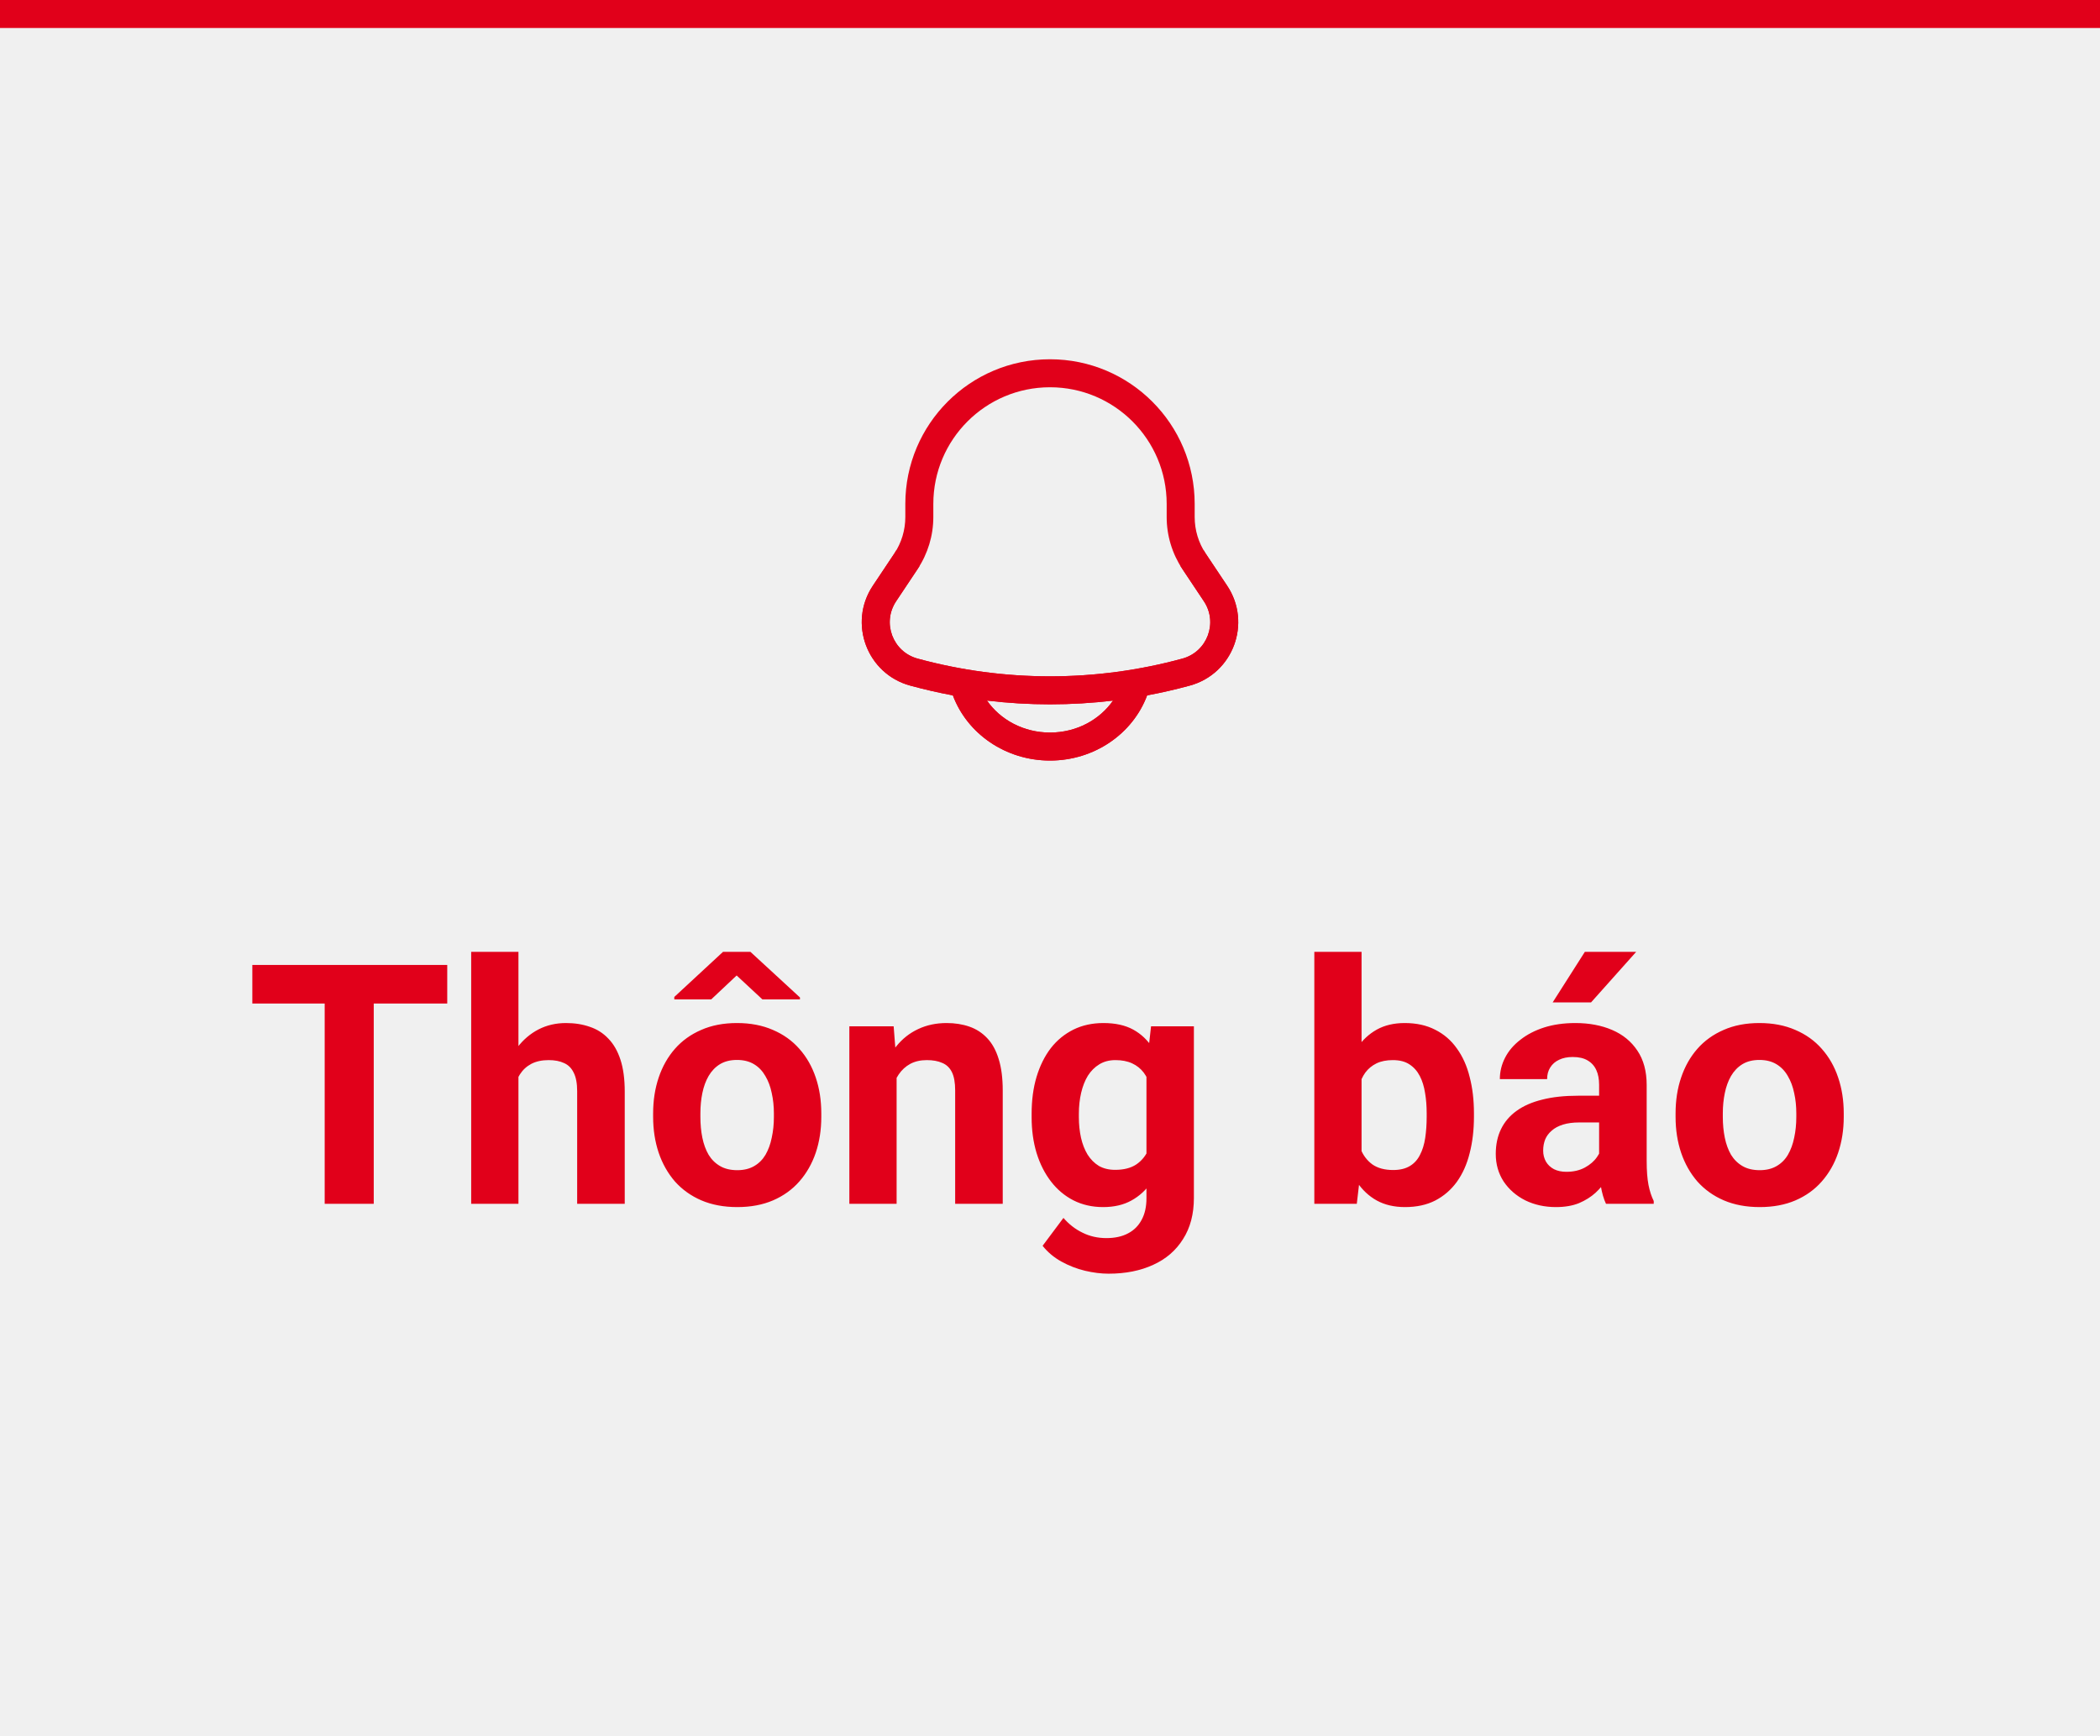
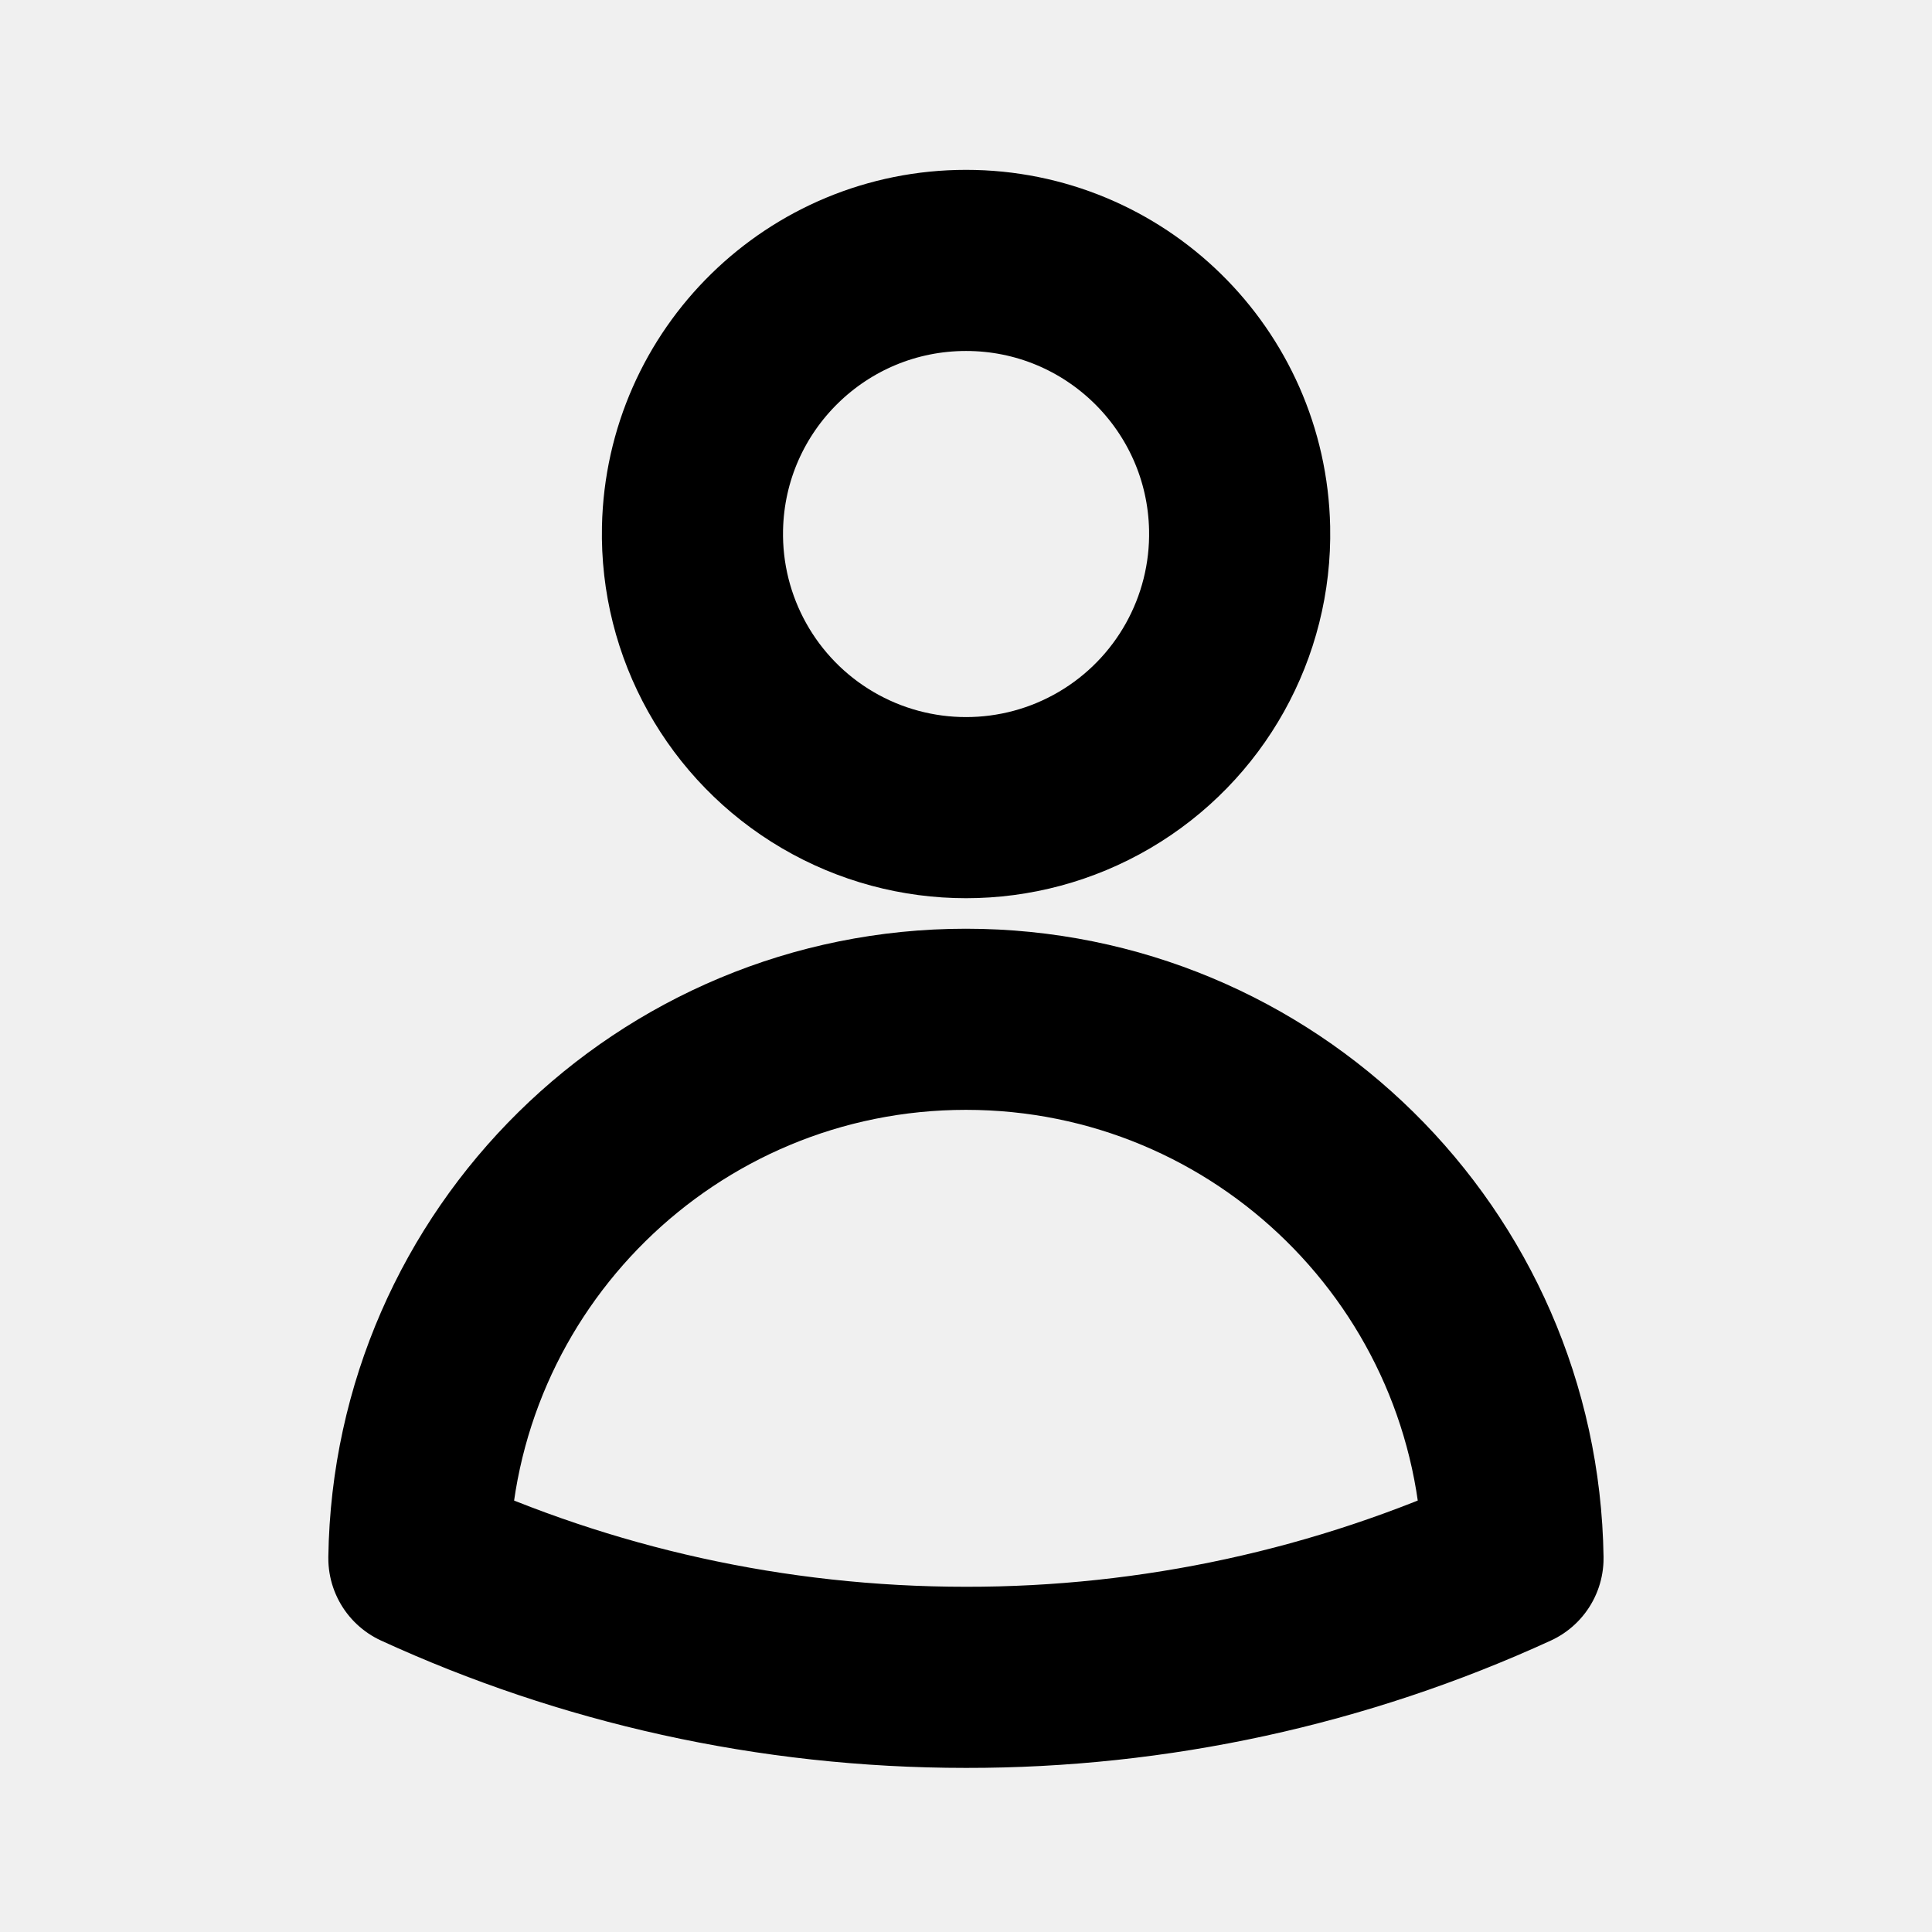
- <svg xmlns="http://www.w3.org/2000/svg" width="75" height="62" viewBox="0 0 75 62" fill="none">
-   <mask id="path-1-inside-1_276_601" fill="white">
-     <path d="M0 0H75V62H0V0Z" />
-   </mask>
-   <path d="M0 1H75V-1H0V1Z" fill="#E1001A" mask="url(#path-1-inside-1_276_601)" />
-   <mask id="path-3-inside-2_276_601" fill="white">
-     <path fill-rule="evenodd" clip-rule="evenodd" d="M37.5 12.833C34.647 12.833 32.333 15.146 32.333 18V18.469C32.333 18.934 32.196 19.388 31.938 19.775L31.172 20.923C30.284 22.256 30.962 24.069 32.508 24.49C33.012 24.627 33.52 24.744 34.031 24.839L34.032 24.842C34.544 26.21 35.915 27.167 37.5 27.167C39.085 27.167 40.456 26.21 40.968 24.842L40.969 24.839C41.48 24.744 41.989 24.627 42.492 24.49C44.038 24.069 44.716 22.256 43.828 20.923L43.062 19.775C42.804 19.388 42.667 18.934 42.667 18.469V18C42.667 15.146 40.353 12.833 37.5 12.833ZM39.751 25.025C38.256 25.203 36.744 25.203 35.249 25.024C35.723 25.706 36.547 26.167 37.5 26.167C38.453 26.167 39.277 25.706 39.751 25.025ZM33.333 18C33.333 15.699 35.199 13.833 37.5 13.833C39.801 13.833 41.667 15.699 41.667 18V18.469C41.667 19.131 41.863 19.779 42.23 20.329L42.996 21.478C43.506 22.243 43.116 23.283 42.229 23.525C39.133 24.37 35.867 24.37 32.771 23.525C31.884 23.283 31.494 22.243 32.004 21.478L32.77 20.329C33.137 19.779 33.333 19.131 33.333 18.469V18Z" />
-   </mask>
-   <path fill-rule="evenodd" clip-rule="evenodd" d="M37.5 12.833C34.647 12.833 32.333 15.146 32.333 18V18.469C32.333 18.934 32.196 19.388 31.938 19.775L31.172 20.923C30.284 22.256 30.962 24.069 32.508 24.49C33.012 24.627 33.52 24.744 34.031 24.839L34.032 24.842C34.544 26.21 35.915 27.167 37.5 27.167C39.085 27.167 40.456 26.21 40.968 24.842L40.969 24.839C41.48 24.744 41.989 24.627 42.492 24.49C44.038 24.069 44.716 22.256 43.828 20.923L43.062 19.775C42.804 19.388 42.667 18.934 42.667 18.469V18C42.667 15.146 40.353 12.833 37.5 12.833ZM39.751 25.025C38.256 25.203 36.744 25.203 35.249 25.024C35.723 25.706 36.547 26.167 37.5 26.167C38.453 26.167 39.277 25.706 39.751 25.025ZM33.333 18C33.333 15.699 35.199 13.833 37.5 13.833C39.801 13.833 41.667 15.699 41.667 18V18.469C41.667 19.131 41.863 19.779 42.23 20.329L42.996 21.478C43.506 22.243 43.116 23.283 42.229 23.525C39.133 24.37 35.867 24.37 32.771 23.525C31.884 23.283 31.494 22.243 32.004 21.478L32.77 20.329C33.137 19.779 33.333 19.131 33.333 18.469V18Z" fill="#E1001A" />
-   <path d="M31.938 19.775L4.204 1.283L4.203 1.285L31.938 19.775ZM31.172 20.923L3.437 2.433L3.437 2.434L31.172 20.923ZM32.508 24.49L41.279 -7.669L41.278 -7.669L32.508 24.49ZM34.031 24.839L65.267 13.204L58.681 -4.48L40.128 -7.932L34.031 24.839ZM34.032 24.842L2.795 36.477L2.807 36.508L2.818 36.54L34.032 24.842ZM40.968 24.842L72.181 36.54L72.191 36.514L72.201 36.487L40.968 24.842ZM40.969 24.839L34.872 -7.932L16.327 -4.482L9.736 13.193L40.969 24.839ZM42.492 24.49L33.722 -7.669L33.721 -7.669L42.492 24.49ZM43.828 20.923L71.563 2.434L71.563 2.433L43.828 20.923ZM43.062 19.775L70.797 1.285L70.796 1.283L43.062 19.775ZM39.751 25.025L67.111 44.065L109.527 -16.883L35.796 -8.073L39.751 25.025ZM35.249 25.024L39.204 -8.073L-34.526 -16.883L7.889 44.065L35.249 25.024ZM42.23 20.329L14.494 38.818L14.495 38.819L42.23 20.329ZM42.996 21.478L15.261 39.968L15.261 39.969L42.996 21.478ZM42.229 23.525L51 55.684L51 55.684L42.229 23.525ZM32.771 23.525L23.999 55.684L24 55.684L32.771 23.525ZM32.004 21.478L59.739 39.969L59.739 39.968L32.004 21.478ZM32.77 20.329L60.505 38.819L60.505 38.819L32.77 20.329ZM37.5 -20.5C16.237 -20.5 -1 -3.263 -1 18H65.667C65.667 33.556 53.056 46.167 37.5 46.167V-20.5ZM-1 18V18.469H65.667V18H-1ZM-1 18.469C-1 12.354 0.81 6.374 4.204 1.283L59.672 38.266C63.582 32.403 65.667 25.514 65.667 18.469H-1ZM4.203 1.285L3.437 2.433L58.907 39.413L59.673 38.265L4.203 1.285ZM3.437 2.434C-10.071 22.697 0.241 50.241 23.738 56.649L41.278 -7.669C61.684 -2.104 70.639 21.816 58.908 39.413L3.437 2.434ZM23.736 56.648C25.126 57.028 26.526 57.348 27.933 57.61L40.128 -7.932C40.513 -7.861 40.897 -7.773 41.279 -7.669L23.736 56.648ZM2.794 36.474L2.795 36.477L65.269 13.207L65.267 13.204L2.794 36.474ZM2.818 36.54C8.4 51.434 22.573 60.5 37.5 60.5V-6.167C49.256 -6.167 60.688 0.986 65.245 13.144L2.818 36.54ZM37.5 60.5C52.427 60.5 66.6 51.434 72.181 36.54L9.755 13.144C14.312 0.986 25.744 -6.167 37.5 -6.167V60.5ZM72.201 36.487L72.203 36.484L9.736 13.193L9.735 13.197L72.201 36.487ZM47.067 57.609C48.473 57.348 49.874 57.028 51.264 56.648L33.721 -7.669C34.103 -7.773 34.487 -7.861 34.872 -7.932L47.067 57.609ZM51.262 56.649C74.759 50.241 85.071 22.697 71.563 2.434L16.092 39.413C4.361 21.816 13.316 -2.104 33.722 -7.669L51.262 56.649ZM71.563 2.433L70.797 1.285L15.327 38.265L16.093 39.413L71.563 2.433ZM70.796 1.283C74.19 6.373 76 12.354 76 18.469H9.333C9.333 25.514 11.418 32.403 15.328 38.267L70.796 1.283ZM76 18.469V18H9.333V18.469H76ZM76 18C76 -3.263 58.763 -20.5 37.5 -20.5V46.167C21.944 46.167 9.333 33.556 9.333 18H76ZM35.796 -8.073C36.929 -8.209 38.073 -8.209 39.204 -8.073L31.294 58.122C35.416 58.615 39.582 58.615 43.706 58.123L35.796 -8.073ZM7.889 44.065C14.62 53.737 25.683 59.5 37.5 59.5V-7.167C47.412 -7.167 56.826 -2.326 62.609 5.984L7.889 44.065ZM37.5 59.5C49.317 59.5 60.379 53.738 67.111 44.065L12.391 5.984C18.175 -2.327 27.589 -7.167 37.5 -7.167V59.5ZM66.667 18C66.667 34.108 53.608 47.167 37.5 47.167V-19.5C16.789 -19.5 2.25768e-05 -2.711 2.25768e-05 18H66.667ZM37.5 47.167C21.392 47.167 8.333 34.108 8.333 18H75C75 -2.711 58.211 -19.5 37.5 -19.5V47.167ZM8.333 18V18.469H75V18H8.333ZM8.333 18.469C8.333 25.714 10.478 32.793 14.494 38.818L69.966 1.841C73.247 6.764 75 12.549 75 18.469H8.333ZM14.495 38.819L15.261 39.968L70.731 2.988L69.965 1.839L14.495 38.819ZM15.261 39.969C3.149 21.802 12.396 -2.889 33.458 -8.633L51 55.684C73.836 49.455 83.862 22.684 70.73 2.987L15.261 39.969ZM33.459 -8.634C36.105 -9.355 38.895 -9.355 41.541 -8.634L24 55.684C32.839 58.094 42.161 58.094 51 55.684L33.459 -8.634ZM41.543 -8.633C62.603 -2.889 71.851 21.802 59.739 39.969L4.27 2.987C-8.862 22.684 1.164 49.455 23.999 55.684L41.543 -8.633ZM59.739 39.968L60.505 38.819L5.035 1.839L4.269 2.988L59.739 39.968ZM60.505 38.819C64.523 32.793 66.667 25.712 66.667 18.469H2.25768e-05C2.25768e-05 12.55 1.752 6.764 5.035 1.84L60.505 38.819ZM66.667 18.469V18H2.25768e-05V18.469H66.667Z" fill="#E1001A" mask="url(#path-3-inside-2_276_601)" />
-   <path d="M13.348 34.469V43H11.596V34.469H13.348ZM15.973 34.469V35.846H9.012V34.469H15.973ZM18.516 34V43H16.828V34H18.516ZM18.275 39.607H17.812C17.816 39.166 17.875 38.76 17.988 38.389C18.102 38.014 18.264 37.69 18.475 37.416C18.686 37.139 18.938 36.924 19.23 36.772C19.527 36.619 19.855 36.543 20.215 36.543C20.527 36.543 20.811 36.588 21.064 36.678C21.322 36.764 21.543 36.904 21.727 37.1C21.914 37.291 22.059 37.543 22.16 37.855C22.262 38.168 22.312 38.547 22.312 38.992V43H20.613V38.98C20.613 38.699 20.572 38.478 20.49 38.318C20.412 38.154 20.297 38.039 20.145 37.973C19.996 37.902 19.812 37.867 19.594 37.867C19.352 37.867 19.145 37.912 18.973 38.002C18.805 38.092 18.67 38.217 18.568 38.377C18.467 38.533 18.393 38.717 18.346 38.928C18.299 39.139 18.275 39.365 18.275 39.607ZM23.326 39.895V39.772C23.326 39.307 23.393 38.879 23.525 38.488C23.658 38.094 23.852 37.752 24.105 37.463C24.359 37.174 24.672 36.949 25.043 36.789C25.414 36.625 25.84 36.543 26.32 36.543C26.801 36.543 27.229 36.625 27.604 36.789C27.979 36.949 28.293 37.174 28.547 37.463C28.805 37.752 29 38.094 29.133 38.488C29.266 38.879 29.332 39.307 29.332 39.772V39.895C29.332 40.355 29.266 40.783 29.133 41.178C29 41.568 28.805 41.91 28.547 42.203C28.293 42.492 27.98 42.717 27.609 42.877C27.238 43.037 26.812 43.117 26.332 43.117C25.852 43.117 25.424 43.037 25.049 42.877C24.678 42.717 24.363 42.492 24.105 42.203C23.852 41.91 23.658 41.568 23.525 41.178C23.393 40.783 23.326 40.355 23.326 39.895ZM25.014 39.772V39.895C25.014 40.16 25.037 40.408 25.084 40.639C25.131 40.869 25.205 41.072 25.307 41.248C25.412 41.42 25.549 41.555 25.717 41.652C25.885 41.75 26.09 41.799 26.332 41.799C26.566 41.799 26.768 41.75 26.936 41.652C27.104 41.555 27.238 41.42 27.34 41.248C27.441 41.072 27.516 40.869 27.562 40.639C27.613 40.408 27.639 40.16 27.639 39.895V39.772C27.639 39.514 27.613 39.272 27.562 39.045C27.516 38.815 27.439 38.611 27.334 38.435C27.232 38.256 27.098 38.115 26.93 38.014C26.762 37.912 26.559 37.861 26.32 37.861C26.082 37.861 25.879 37.912 25.711 38.014C25.547 38.115 25.412 38.256 25.307 38.435C25.205 38.611 25.131 38.815 25.084 39.045C25.037 39.272 25.014 39.514 25.014 39.772ZM26.801 34L28.57 35.629V35.699H27.229L26.309 34.844L25.4 35.699H24.082V35.611L25.822 34H26.801ZM32.022 38.014V43H30.334V36.66H31.916L32.022 38.014ZM31.775 39.607H31.318C31.318 39.139 31.379 38.717 31.5 38.342C31.621 37.963 31.791 37.641 32.01 37.375C32.228 37.105 32.488 36.9 32.789 36.76C33.094 36.615 33.434 36.543 33.809 36.543C34.105 36.543 34.377 36.586 34.623 36.672C34.869 36.758 35.08 36.895 35.256 37.082C35.435 37.27 35.572 37.518 35.666 37.826C35.764 38.135 35.812 38.512 35.812 38.957V43H34.113V38.951C34.113 38.67 34.074 38.451 33.996 38.295C33.918 38.139 33.803 38.029 33.65 37.967C33.502 37.9 33.318 37.867 33.1 37.867C32.873 37.867 32.676 37.912 32.508 38.002C32.344 38.092 32.207 38.217 32.098 38.377C31.992 38.533 31.912 38.717 31.857 38.928C31.803 39.139 31.775 39.365 31.775 39.607ZM41.109 36.66H42.639V42.789C42.639 43.367 42.51 43.857 42.252 44.26C41.998 44.666 41.643 44.973 41.185 45.18C40.728 45.391 40.197 45.496 39.592 45.496C39.326 45.496 39.045 45.461 38.748 45.391C38.455 45.32 38.174 45.211 37.904 45.062C37.639 44.914 37.416 44.727 37.236 44.5L37.98 43.504C38.176 43.73 38.402 43.906 38.66 44.031C38.918 44.16 39.203 44.225 39.516 44.225C39.82 44.225 40.078 44.168 40.289 44.055C40.5 43.945 40.662 43.783 40.775 43.568C40.889 43.357 40.945 43.102 40.945 42.801V38.125L41.109 36.66ZM36.844 39.906V39.783C36.844 39.299 36.902 38.859 37.02 38.465C37.141 38.066 37.31 37.725 37.529 37.44C37.752 37.154 38.022 36.934 38.338 36.777C38.654 36.621 39.012 36.543 39.41 36.543C39.832 36.543 40.185 36.621 40.471 36.777C40.756 36.934 40.99 37.156 41.174 37.445C41.357 37.73 41.5 38.068 41.602 38.459C41.707 38.846 41.789 39.27 41.848 39.73V40C41.789 40.441 41.701 40.852 41.584 41.23C41.467 41.609 41.312 41.941 41.121 42.227C40.93 42.508 40.691 42.727 40.406 42.883C40.125 43.039 39.789 43.117 39.398 43.117C39.008 43.117 38.654 43.037 38.338 42.877C38.025 42.717 37.758 42.492 37.535 42.203C37.312 41.914 37.141 41.574 37.02 41.184C36.902 40.793 36.844 40.367 36.844 39.906ZM38.531 39.783V39.906C38.531 40.168 38.557 40.412 38.607 40.639C38.658 40.865 38.736 41.066 38.842 41.242C38.951 41.414 39.086 41.549 39.246 41.647C39.41 41.74 39.603 41.787 39.826 41.787C40.135 41.787 40.387 41.723 40.582 41.594C40.777 41.461 40.924 41.279 41.022 41.049C41.119 40.818 41.176 40.553 41.191 40.252V39.484C41.184 39.238 41.15 39.018 41.092 38.822C41.033 38.623 40.951 38.453 40.846 38.312C40.74 38.172 40.603 38.062 40.435 37.984C40.268 37.906 40.068 37.867 39.838 37.867C39.615 37.867 39.422 37.918 39.258 38.02C39.098 38.117 38.963 38.252 38.853 38.424C38.748 38.596 38.668 38.799 38.613 39.033C38.559 39.264 38.531 39.514 38.531 39.783ZM46.94 34H48.627V41.547L48.457 43H46.94V34ZM52.641 39.766V39.889C52.641 40.361 52.59 40.795 52.488 41.19C52.391 41.584 52.238 41.926 52.031 42.215C51.824 42.5 51.566 42.723 51.258 42.883C50.953 43.039 50.594 43.117 50.18 43.117C49.793 43.117 49.457 43.039 49.172 42.883C48.891 42.727 48.654 42.506 48.463 42.221C48.272 41.935 48.117 41.602 48 41.219C47.883 40.836 47.795 40.418 47.736 39.965V39.695C47.795 39.242 47.883 38.824 48 38.441C48.117 38.059 48.272 37.725 48.463 37.44C48.654 37.154 48.891 36.934 49.172 36.777C49.453 36.621 49.785 36.543 50.168 36.543C50.586 36.543 50.949 36.623 51.258 36.783C51.57 36.94 51.828 37.162 52.031 37.451C52.238 37.736 52.391 38.076 52.488 38.471C52.59 38.861 52.641 39.293 52.641 39.766ZM50.953 39.889V39.766C50.953 39.508 50.934 39.266 50.895 39.039C50.859 38.809 50.797 38.607 50.707 38.435C50.617 38.26 50.494 38.121 50.338 38.02C50.185 37.918 49.988 37.867 49.746 37.867C49.516 37.867 49.32 37.906 49.16 37.984C49 38.062 48.867 38.172 48.762 38.312C48.66 38.453 48.584 38.621 48.533 38.816C48.482 39.008 48.451 39.219 48.44 39.449V40.217C48.451 40.525 48.502 40.799 48.592 41.037C48.685 41.272 48.826 41.457 49.014 41.594C49.205 41.727 49.453 41.793 49.758 41.793C49.996 41.793 50.193 41.746 50.35 41.652C50.506 41.559 50.627 41.426 50.713 41.254C50.803 41.082 50.865 40.881 50.9 40.65C50.935 40.416 50.953 40.162 50.953 39.889ZM57.111 41.57V38.746C57.111 38.543 57.078 38.369 57.012 38.225C56.945 38.076 56.842 37.961 56.701 37.879C56.565 37.797 56.387 37.756 56.168 37.756C55.98 37.756 55.818 37.789 55.682 37.855C55.545 37.918 55.44 38.01 55.365 38.131C55.291 38.248 55.254 38.387 55.254 38.547H53.566C53.566 38.277 53.629 38.022 53.754 37.779C53.879 37.537 54.06 37.324 54.299 37.141C54.537 36.953 54.82 36.807 55.148 36.701C55.48 36.596 55.852 36.543 56.262 36.543C56.754 36.543 57.191 36.625 57.574 36.789C57.957 36.953 58.258 37.199 58.477 37.527C58.699 37.855 58.81 38.266 58.81 38.758V41.471C58.81 41.818 58.832 42.103 58.875 42.326C58.918 42.545 58.98 42.736 59.062 42.9V43H57.357C57.275 42.828 57.213 42.613 57.17 42.355C57.131 42.094 57.111 41.832 57.111 41.57ZM57.334 39.139L57.346 40.094H56.402C56.18 40.094 55.986 40.119 55.822 40.17C55.658 40.221 55.523 40.293 55.418 40.387C55.312 40.477 55.234 40.582 55.184 40.703C55.137 40.824 55.113 40.957 55.113 41.102C55.113 41.246 55.147 41.377 55.213 41.494C55.279 41.607 55.375 41.697 55.5 41.764C55.625 41.826 55.772 41.857 55.94 41.857C56.193 41.857 56.414 41.807 56.602 41.705C56.789 41.603 56.934 41.478 57.035 41.33C57.141 41.182 57.195 41.041 57.199 40.908L57.645 41.623C57.582 41.783 57.496 41.949 57.387 42.121C57.281 42.293 57.147 42.455 56.982 42.607C56.818 42.756 56.621 42.879 56.391 42.977C56.16 43.07 55.887 43.117 55.57 43.117C55.168 43.117 54.803 43.037 54.475 42.877C54.15 42.713 53.893 42.488 53.701 42.203C53.514 41.914 53.42 41.586 53.42 41.219C53.42 40.887 53.482 40.592 53.607 40.334C53.732 40.076 53.916 39.859 54.158 39.684C54.404 39.504 54.711 39.369 55.078 39.279C55.445 39.185 55.871 39.139 56.355 39.139H57.334ZM55.453 35.805L56.602 34H58.435L56.824 35.805H55.453ZM59.842 39.895V39.772C59.842 39.307 59.908 38.879 60.041 38.488C60.174 38.094 60.367 37.752 60.621 37.463C60.875 37.174 61.188 36.949 61.559 36.789C61.93 36.625 62.355 36.543 62.836 36.543C63.316 36.543 63.744 36.625 64.119 36.789C64.494 36.949 64.809 37.174 65.062 37.463C65.32 37.752 65.516 38.094 65.648 38.488C65.781 38.879 65.848 39.307 65.848 39.772V39.895C65.848 40.355 65.781 40.783 65.648 41.178C65.516 41.568 65.32 41.91 65.062 42.203C64.809 42.492 64.496 42.717 64.125 42.877C63.754 43.037 63.328 43.117 62.848 43.117C62.367 43.117 61.94 43.037 61.565 42.877C61.193 42.717 60.879 42.492 60.621 42.203C60.367 41.91 60.174 41.568 60.041 41.178C59.908 40.783 59.842 40.355 59.842 39.895ZM61.529 39.772V39.895C61.529 40.16 61.553 40.408 61.6 40.639C61.647 40.869 61.721 41.072 61.822 41.248C61.928 41.42 62.065 41.555 62.232 41.652C62.4 41.75 62.605 41.799 62.848 41.799C63.082 41.799 63.283 41.75 63.451 41.652C63.619 41.555 63.754 41.42 63.855 41.248C63.957 41.072 64.031 40.869 64.078 40.639C64.129 40.408 64.154 40.16 64.154 39.895V39.772C64.154 39.514 64.129 39.272 64.078 39.045C64.031 38.815 63.955 38.611 63.85 38.435C63.748 38.256 63.613 38.115 63.445 38.014C63.277 37.912 63.074 37.861 62.836 37.861C62.598 37.861 62.395 37.912 62.227 38.014C62.062 38.115 61.928 38.256 61.822 38.435C61.721 38.611 61.647 38.815 61.6 39.045C61.553 39.272 61.529 39.514 61.529 39.772Z" fill="#E1001A" />
+ <svg xmlns="http://www.w3.org/2000/svg" fill="none" viewBox="-0.75 -0.75 16 16" stroke="#000000" aria-hidden="true" id="User--Streamline-Heroicons-Outline" height="16" width="16">
+   <path stroke-linecap="round" stroke-linejoin="round" d="M9.516 3.625a2.266 2.266 0 1 1 -4.531 0 2.266 2.266 0 0 1 4.531 0ZM2.719 12.155a4.531 4.531 0 0 1 9.061 0A10.835 10.835 0 0 1 7.25 13.141c-1.617 0 -3.151 -0.353 -4.531 -0.986Z" stroke-width="1.5" />
</svg>
